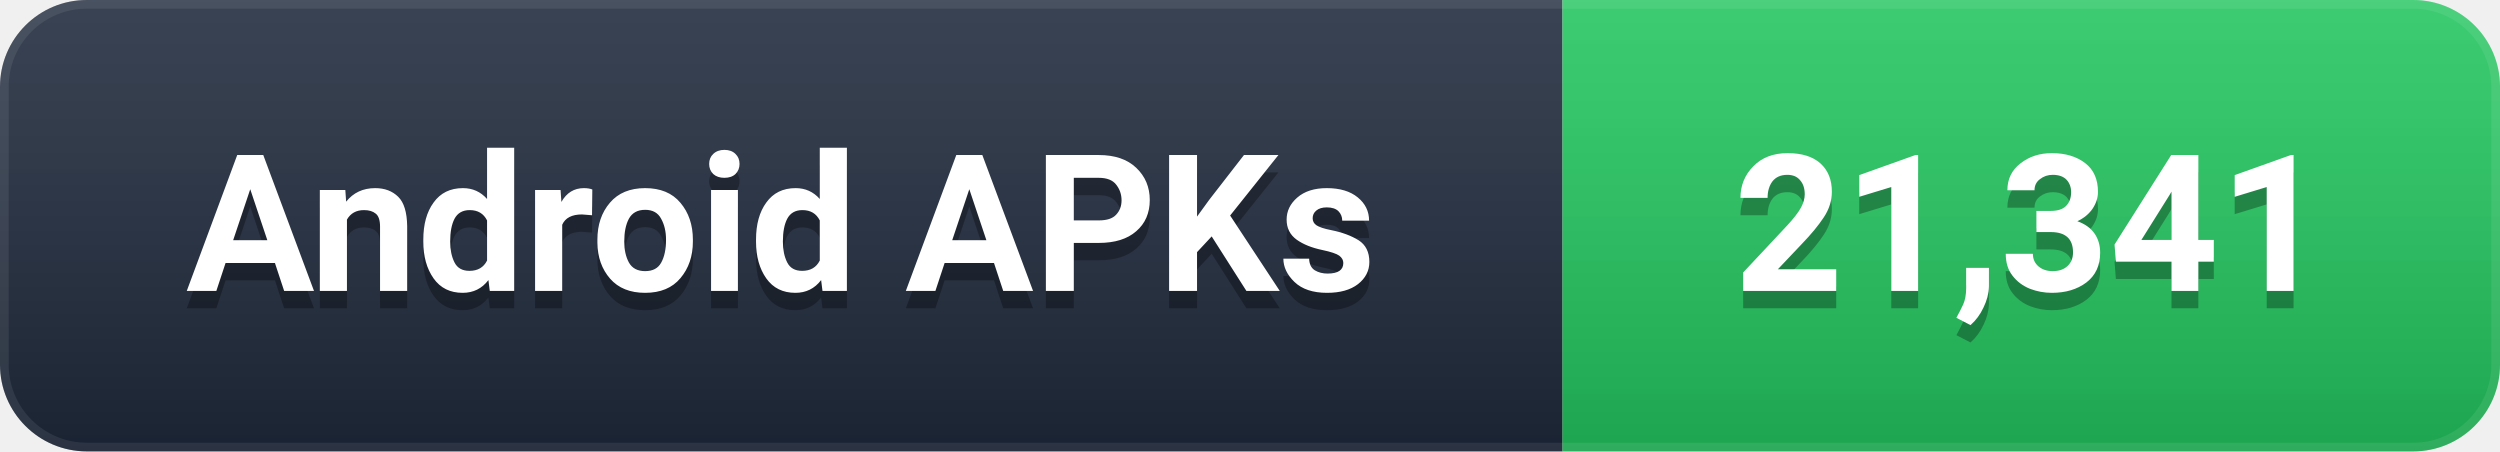
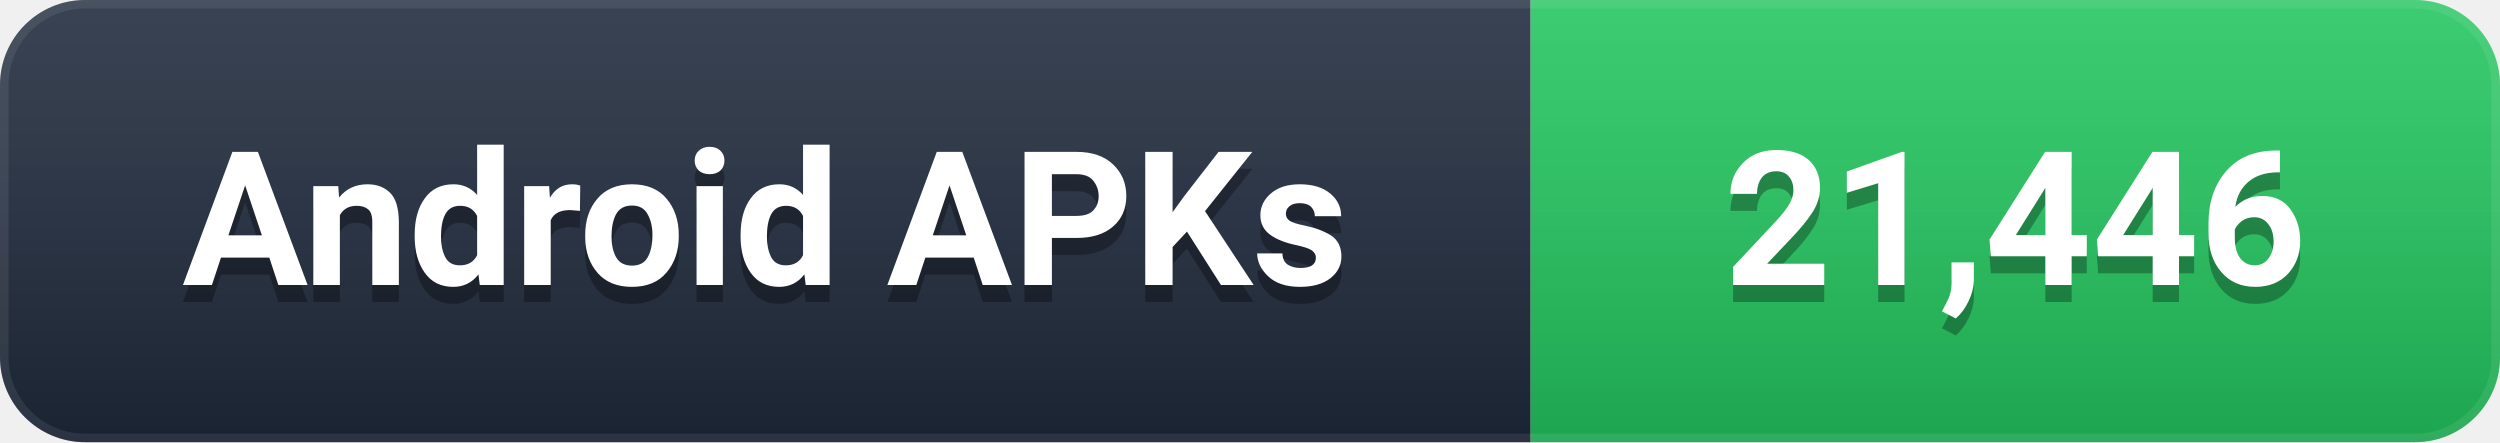
- <svg xmlns="http://www.w3.org/2000/svg" width="144" height="26" viewBox="0 0 144 26" role="img" aria-label="Android APKs: 21,341">
+ <svg xmlns="http://www.w3.org/2000/svg" width="147" height="26" viewBox="0 0 147 26" role="img" aria-label="Android APKs: 21,446">
  <defs>
    <linearGradient id="g" x1="0" y1="0" x2="0" y2="1">
      <stop offset="0%" stop-color="#ffffff" stop-opacity="0.12" />
      <stop offset="100%" stop-color="#000000" stop-opacity="0.16" />
    </linearGradient>
    <clipPath id="c">
-       <rect width="144" height="26" rx="5" />
+       <rect width="147" height="26" rx="5" />
    </clipPath>
  </defs>
  <g clip-path="url(#c)">
    <rect width="90" height="26" fill="#1e293b" />
-     <rect x="90" width="54" height="26" fill="#22C55E" />
-     <rect width="144" height="26" fill="url(#g)" />
-     <rect width="144" height="26" rx="5" fill="none" stroke="#ffffff" stroke-opacity="0.08" stroke-width="1" />
+     <rect x="90" width="57" height="26" fill="#22C55E" />
+     <rect width="147" height="26" fill="url(#g)" />
+     <rect width="147" height="26" rx="5" fill="none" stroke="#ffffff" stroke-opacity="0.08" stroke-width="1" />
  </g>
  <g font-family="-apple-system, BlinkMacSystemFont, 'Segoe UI', Roboto, 'Helvetica Neue', Arial, sans-serif" font-size="11" font-weight="600" text-anchor="middle" dominant-baseline="central">
    <text x="45.0" y="14" fill="#000000" opacity="0.3">Android APKs</text>
    <text x="45.0" y="13" fill="#ffffff">Android APKs</text>
-     <text x="117.0" y="14" fill="#000000" opacity="0.3">21,341</text>
-     <text x="117.0" y="13" fill="#ffffff">21,341</text>
+     <text x="118.5" y="14" fill="#000000" opacity="0.3">21,446</text>
+     <text x="118.5" y="13" fill="#ffffff">21,446</text>
  </g>
</svg>
